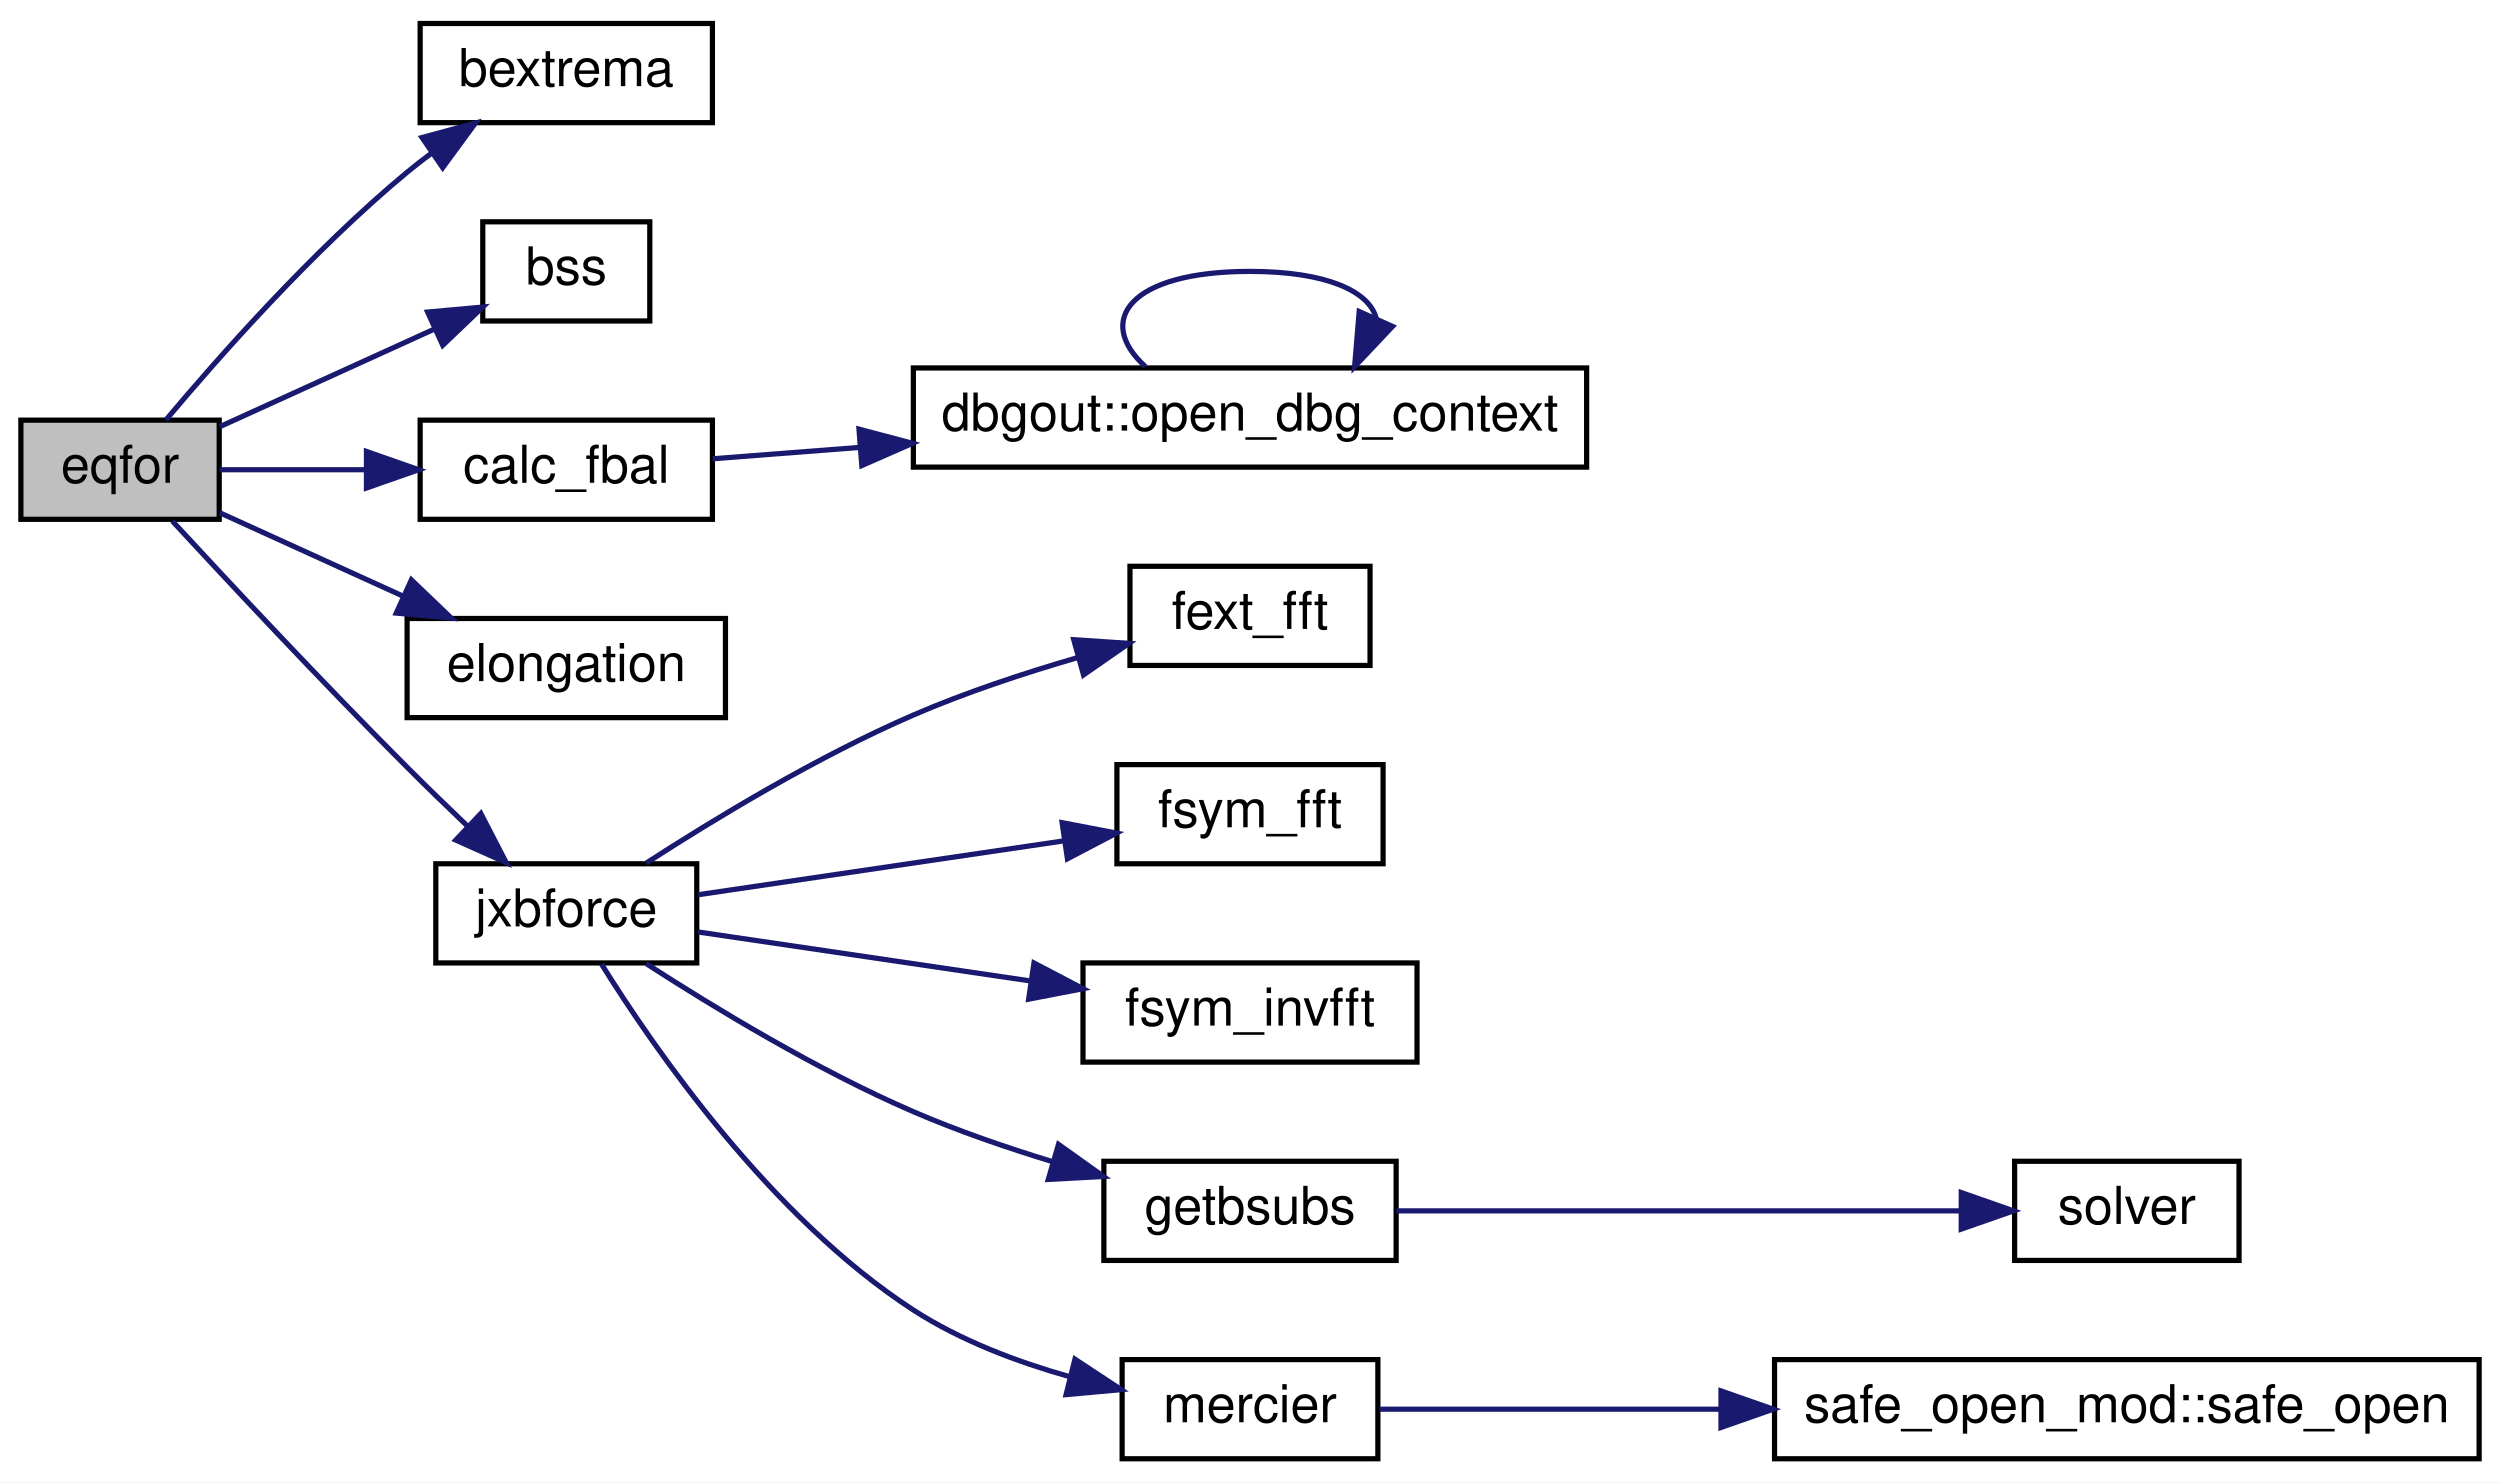
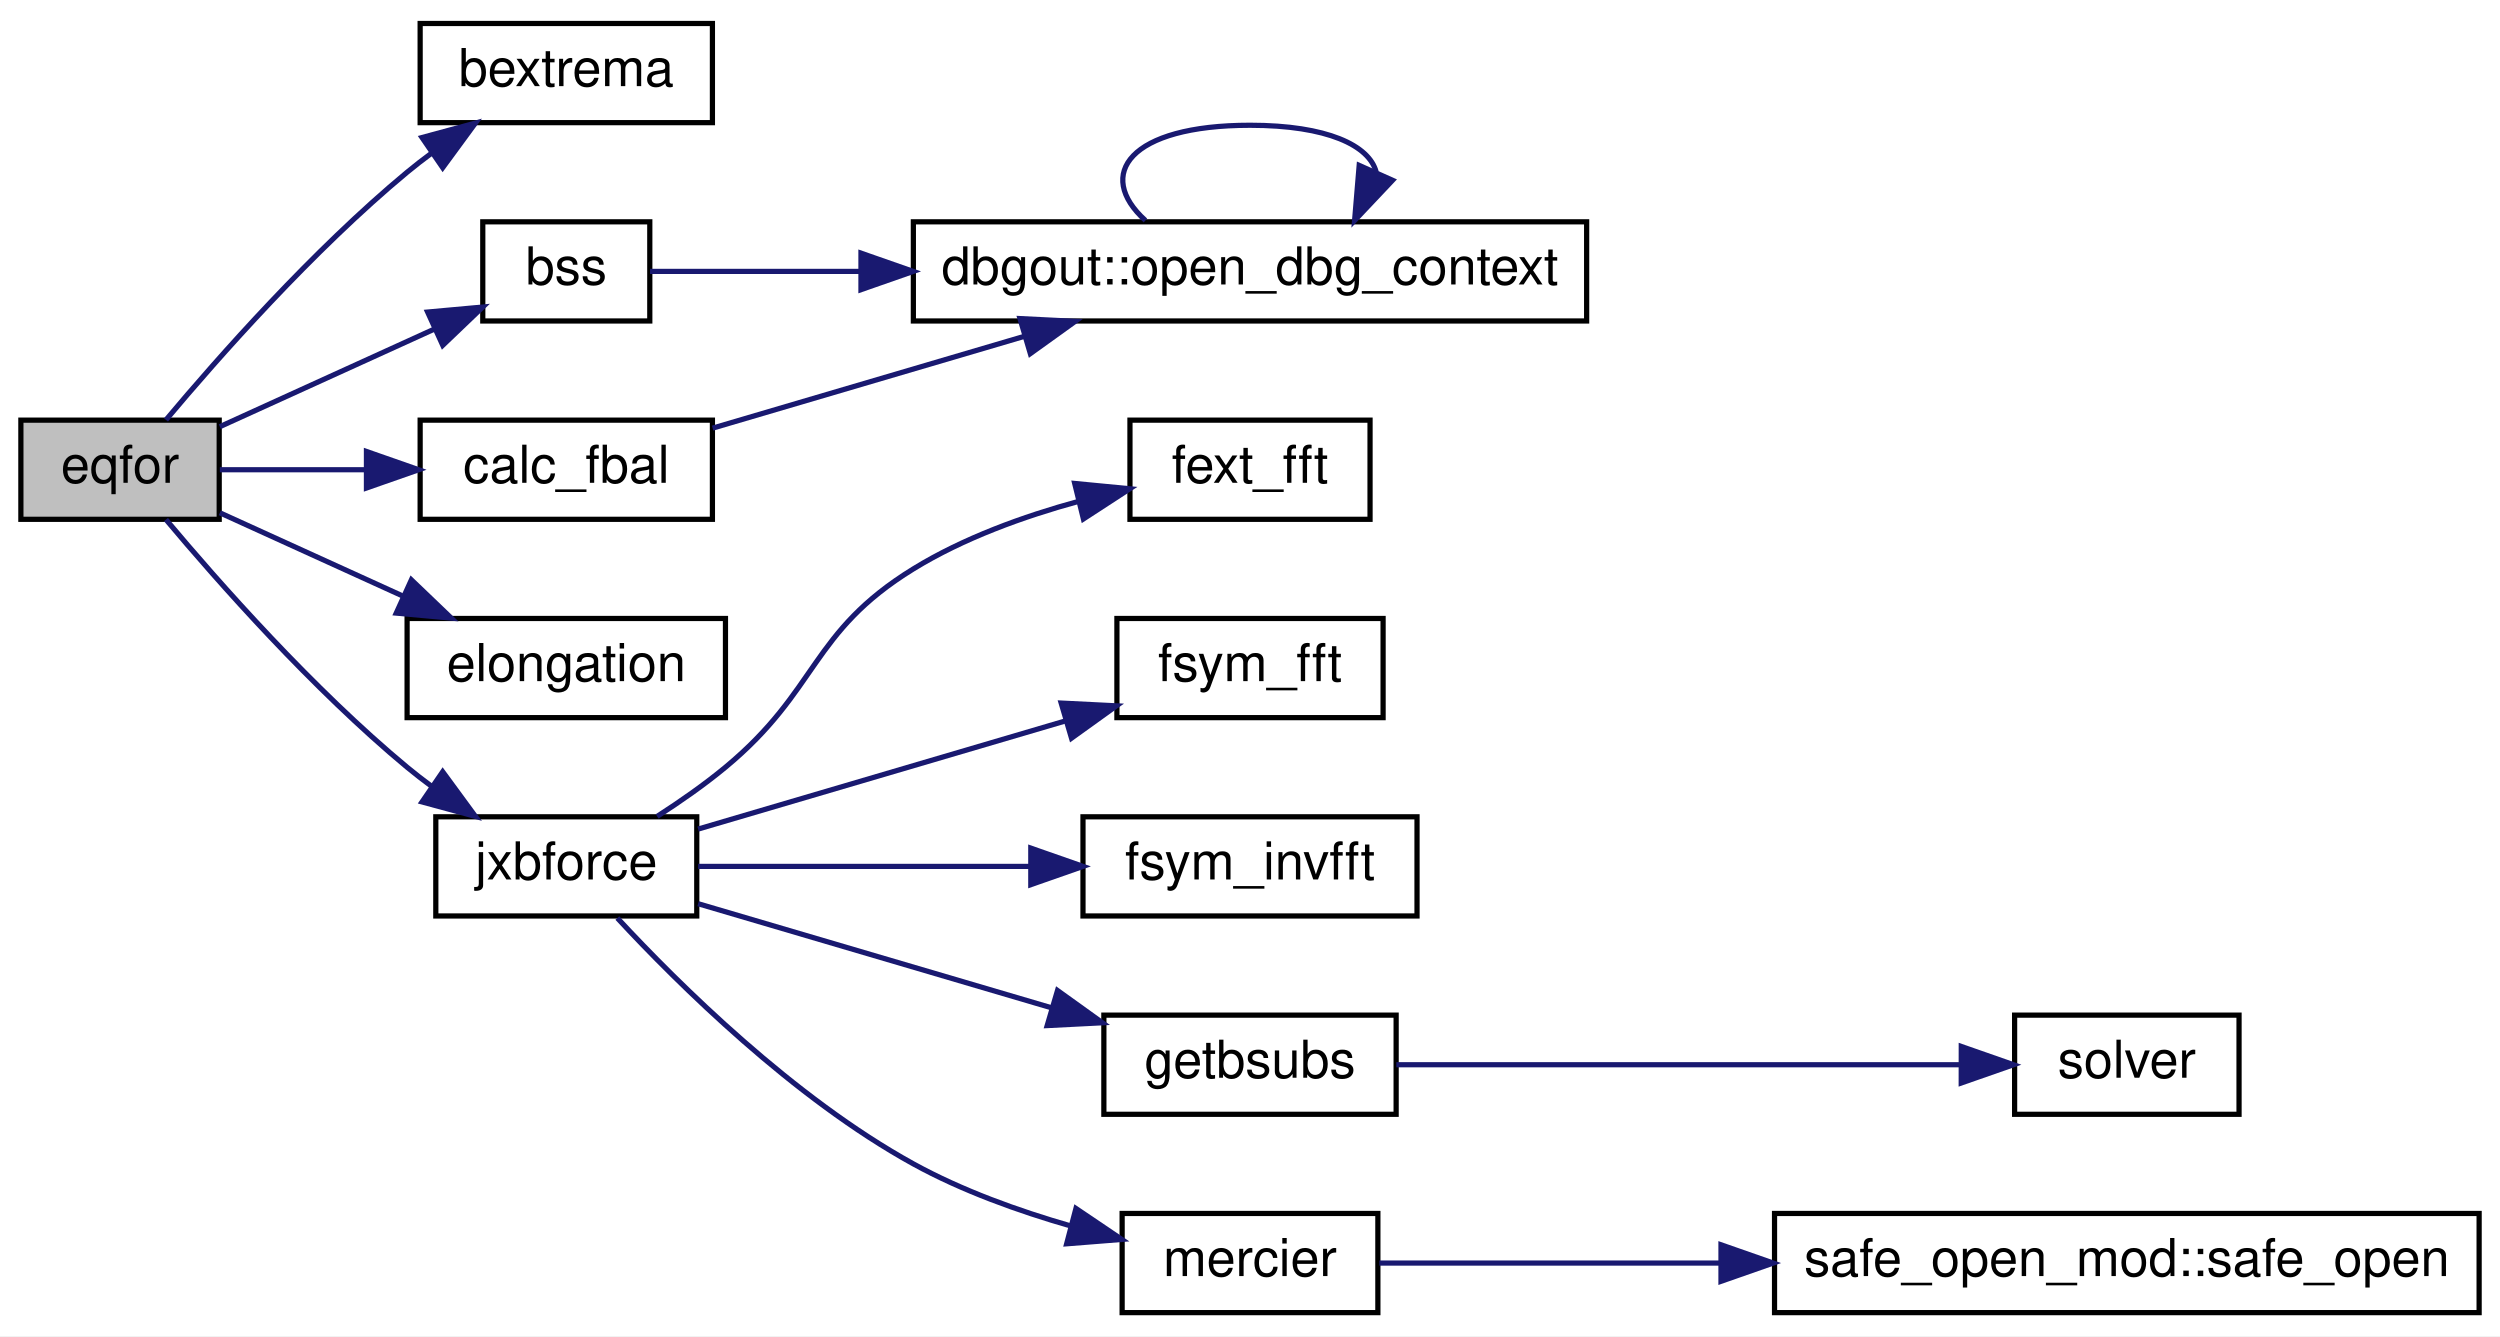
- <svg xmlns="http://www.w3.org/2000/svg" xmlns:xlink="http://www.w3.org/1999/xlink" width="479pt" height="284pt" viewBox="0.00 0.00 479.00 284.00">
-   <g id="graph0" class="graph" transform="scale(1 1) rotate(0) translate(4 280)">
-     <polygon fill="white" stroke="transparent" points="-4,4 -4,-280 475,-280 475,4 -4,4" />
+ <svg xmlns="http://www.w3.org/2000/svg" xmlns:xlink="http://www.w3.org/1999/xlink" width="479pt" height="256pt" viewBox="0.00 0.00 479.00 256.00">
+   <g id="graph0" class="graph" transform="scale(1 1) rotate(0) translate(4 252)">
+     <polygon fill="white" stroke="transparent" points="-4,4 -4,-252 475,-252 475,4 -4,4" />
    <g id="node1" class="node">
      <g id="a_node1">
        <a xlink:title="Basis physics analysis and evaluaton of force balance. This is where most of the contents of the thre...">
-           <polygon fill="#bfbfbf" stroke="black" points="0,-180.5 0,-199.5 38,-199.5 38,-180.5 0,-180.5" />
-           <text text-anchor="middle" x="19" y="-187.5" font-family="Helvetica,sans-Serif" font-size="10.00">eqfor</text>
+           <polygon fill="#bfbfbf" stroke="black" points="0,-152.5 0,-171.5 38,-171.5 38,-152.5 0,-152.5" />
+           <text text-anchor="middle" x="19" y="-159.5" font-family="Helvetica,sans-Serif" font-size="10.00">eqfor</text>
        </a>
      </g>
    </g>
    <g id="node2" class="node">
      <g id="a_node2">
        <a xlink:href="../../d9/d25/bextrema_8f90.html#aba3f90e7c94f19661c0eea471f1e05a5" target="_top" xlink:title="Computes minimum and maximum  along  between two angle lines ( ).">
-           <polygon fill="white" stroke="black" points="76.5,-256.5 76.5,-275.5 132.5,-275.5 132.5,-256.5 76.5,-256.5" />
-           <text text-anchor="middle" x="104.5" y="-263.5" font-family="Helvetica,sans-Serif" font-size="10.00">bextrema</text>
+           <polygon fill="white" stroke="black" points="76.5,-228.5 76.5,-247.5 132.5,-247.5 132.5,-228.5 76.5,-228.5" />
+           <text text-anchor="middle" x="104.5" y="-235.5" font-family="Helvetica,sans-Serif" font-size="10.00">bextrema</text>
        </a>
      </g>
    </g>
    <g id="edge1" class="edge">
-       <path fill="none" stroke="midnightblue" d="M27.8,-199.55C37.78,-211.45 55.95,-232.03 74,-247 75.51,-248.25 77.11,-249.49 78.75,-250.7" />
-       <polygon fill="midnightblue" stroke="midnightblue" points="76.86,-253.65 87.09,-256.42 80.82,-247.87 76.86,-253.65" />
+       <path fill="none" stroke="midnightblue" d="M27.8,-171.55C37.78,-183.45 55.95,-204.03 74,-219 75.51,-220.25 77.11,-221.49 78.75,-222.7" />
+       <polygon fill="midnightblue" stroke="midnightblue" points="76.86,-225.65 87.09,-228.42 80.82,-219.87 76.86,-225.65" />
    </g>
    <g id="node3" class="node">
      <g id="a_node3">
        <a xlink:href="../../d7/d77/bss_8f90.html#acdfd6dccfb28d75e1de40c6822f5736b" target="_top" xlink:title="Computes br, bphi, bz, bsubs on half-radial mesh.">
-           <polygon fill="white" stroke="black" points="88.5,-218.5 88.5,-237.5 120.5,-237.5 120.5,-218.5 88.5,-218.5" />
-           <text text-anchor="middle" x="104.5" y="-225.5" font-family="Helvetica,sans-Serif" font-size="10.00">bss</text>
+           <polygon fill="white" stroke="black" points="88.5,-190.5 88.5,-209.5 120.5,-209.5 120.5,-190.5 88.5,-190.5" />
+           <text text-anchor="middle" x="104.5" y="-197.5" font-family="Helvetica,sans-Serif" font-size="10.00">bss</text>
        </a>
      </g>
    </g>
    <g id="edge2" class="edge">
-       <path fill="none" stroke="midnightblue" d="M38.12,-198.25C50.12,-203.71 66.01,-210.94 79.11,-216.9" />
-       <polygon fill="midnightblue" stroke="midnightblue" points="77.93,-220.21 88.49,-221.17 80.83,-213.84 77.93,-220.21" />
+       <path fill="none" stroke="midnightblue" d="M38.12,-170.25C50.12,-175.71 66.01,-182.94 79.11,-188.9" />
+       <polygon fill="midnightblue" stroke="midnightblue" points="77.93,-192.21 88.49,-193.17 80.83,-185.84 77.93,-192.21" />
    </g>
-     <g id="node4" class="node">
-       <g id="a_node4">
+     <g id="node5" class="node">
+       <g id="a_node5">
        <a xlink:href="../../d9/dff/calc__fbal_8f90.html#a6cdc3d21c48f66aeaff8ab5e639641b6" target="_top" xlink:title="Compute flux-surface averaged radial force balance .">
-           <polygon fill="white" stroke="black" points="76.5,-180.5 76.5,-199.5 132.5,-199.5 132.5,-180.5 76.5,-180.5" />
-           <text text-anchor="middle" x="104.5" y="-187.5" font-family="Helvetica,sans-Serif" font-size="10.00">calc_fbal</text>
+           <polygon fill="white" stroke="black" points="76.5,-152.5 76.5,-171.5 132.5,-171.5 132.5,-152.5 76.5,-152.5" />
+           <text text-anchor="middle" x="104.5" y="-159.5" font-family="Helvetica,sans-Serif" font-size="10.00">calc_fbal</text>
        </a>
      </g>
    </g>
-     <g id="edge3" class="edge">
-       <path fill="none" stroke="midnightblue" d="M38.12,-190C46.29,-190 56.26,-190 65.93,-190" />
-       <polygon fill="midnightblue" stroke="midnightblue" points="66.21,-193.5 76.21,-190 66.21,-186.5 66.21,-193.5" />
+     <g id="edge5" class="edge">
+       <path fill="none" stroke="midnightblue" d="M38.12,-162C46.29,-162 56.26,-162 65.93,-162" />
+       <polygon fill="midnightblue" stroke="midnightblue" points="66.21,-165.5 76.21,-162 66.21,-158.5 66.21,-165.5" />
    </g>
    <g id="node6" class="node">
      <g id="a_node6">
        <a xlink:href="../../d4/d21/elongation_8f90.html#ad09a13ed71a559093ad6f28eef38c9c7" target="_top" xlink:title="Compute Waist thickness and height in  symmetry planes.">
-           <polygon fill="white" stroke="black" points="74,-142.5 74,-161.5 135,-161.5 135,-142.5 74,-142.5" />
-           <text text-anchor="middle" x="104.5" y="-149.5" font-family="Helvetica,sans-Serif" font-size="10.00">elongation</text>
+           <polygon fill="white" stroke="black" points="74,-114.5 74,-133.5 135,-133.5 135,-114.5 74,-114.5" />
+           <text text-anchor="middle" x="104.5" y="-121.5" font-family="Helvetica,sans-Serif" font-size="10.00">elongation</text>
        </a>
      </g>
    </g>
-     <g id="edge6" class="edge">
-       <path fill="none" stroke="midnightblue" d="M38.12,-181.75C48.31,-177.12 61.31,-171.2 73.02,-165.87" />
-       <polygon fill="midnightblue" stroke="midnightblue" points="74.82,-168.9 82.47,-161.57 71.92,-162.53 74.82,-168.9" />
+     <g id="edge7" class="edge">
+       <path fill="none" stroke="midnightblue" d="M38.12,-153.75C48.31,-149.12 61.31,-143.2 73.02,-137.87" />
+       <polygon fill="midnightblue" stroke="midnightblue" points="74.82,-140.9 82.47,-133.57 71.92,-134.53 74.82,-140.9" />
    </g>
    <g id="node7" class="node">
      <g id="a_node7">
        <a xlink:href="../../d6/d53/jxbforce_8f90.html#aef04f343b688724d6ec0ee8f2a9db7c1" target="_top" xlink:title="Program for computing local  force balance.">
-           <polygon fill="white" stroke="black" points="79.5,-95.5 79.5,-114.5 129.5,-114.5 129.5,-95.5 79.5,-95.5" />
-           <text text-anchor="middle" x="104.5" y="-102.5" font-family="Helvetica,sans-Serif" font-size="10.00">jxbforce</text>
+           <polygon fill="white" stroke="black" points="79.5,-76.5 79.5,-95.5 129.5,-95.5 129.5,-76.5 79.5,-76.5" />
+           <text text-anchor="middle" x="104.5" y="-83.5" font-family="Helvetica,sans-Serif" font-size="10.00">jxbforce</text>
        </a>
      </g>
    </g>
-     <g id="edge7" class="edge">
-       <path fill="none" stroke="midnightblue" d="M29.02,-180.17C39.62,-168.69 57.81,-149.2 74,-133 77.67,-129.32 81.68,-125.44 85.51,-121.78" />
-       <polygon fill="midnightblue" stroke="midnightblue" points="88.13,-124.13 92.99,-114.72 83.32,-119.04 88.13,-124.13" />
+     <g id="edge8" class="edge">
+       <path fill="none" stroke="midnightblue" d="M27.8,-152.45C37.78,-140.55 55.95,-119.97 74,-105 75.51,-103.75 77.11,-102.51 78.75,-101.3" />
+       <polygon fill="midnightblue" stroke="midnightblue" points="80.82,-104.13 87.09,-95.58 76.86,-98.35 80.82,-104.13" />
    </g>
-     <g id="node5" class="node">
-       <g id="a_node5">
+     <g id="node4" class="node">
+       <g id="a_node4">
        <a xlink:href="../../d8/dfd/namespacedbgout.html#acdd1612a38e44b6469dc03d9d1c6ceed" target="_top" xlink:title="check if any output is desired for the current iteration check if the given context should be openend...">
          <polygon fill="white" stroke="black" points="171,-190.5 171,-209.5 300,-209.5 300,-190.5 171,-190.5" />
          <text text-anchor="middle" x="235.5" y="-197.5" font-family="Helvetica,sans-Serif" font-size="10.00">dbgout::open_dbg_context</text>
        </a>
      </g>
    </g>
+     <g id="edge3" class="edge">
+       <path fill="none" stroke="midnightblue" d="M120.55,-200C130.91,-200 145.52,-200 160.84,-200" />
+       <polygon fill="midnightblue" stroke="midnightblue" points="160.96,-203.5 170.96,-200 160.96,-196.5 160.96,-203.5" />
+     </g>
    <g id="edge4" class="edge">
-       <path fill="none" stroke="midnightblue" d="M132.54,-192.1C140.97,-192.75 150.69,-193.5 160.72,-194.28" />
-       <polygon fill="midnightblue" stroke="midnightblue" points="160.58,-197.78 170.82,-195.06 161.12,-190.8 160.58,-197.78" />
-     </g>
-     <g id="edge5" class="edge">
      <path fill="none" stroke="midnightblue" d="M215.46,-209.76C205.72,-218.57 212.39,-228 235.5,-228 250.3,-228 258.36,-224.13 259.68,-219.03" />
      <polygon fill="midnightblue" stroke="midnightblue" points="262.81,-217.46 255.54,-209.76 256.42,-220.31 262.81,-217.46" />
+     </g>
+     <g id="edge6" class="edge">
+       <path fill="none" stroke="midnightblue" d="M132.54,-169.97C149.86,-175.07 172.69,-181.79 192.36,-187.59" />
+       <polygon fill="midnightblue" stroke="midnightblue" points="191.43,-190.96 202.01,-190.43 193.41,-184.25 191.43,-190.96" />
    </g>
    <g id="node8" class="node">
      <g id="a_node8">
        <a xlink:href="../../da/d22/fsym__fft_8f90.html#a5558cd119122c53bb067ab7fc61b9fee" target="_top" xlink:title="Extends  from ntheta2 interval to full ntheta3 interval in angle .">
          <polygon fill="white" stroke="black" points="212.5,-152.5 212.5,-171.5 258.5,-171.5 258.5,-152.5 212.5,-152.5" />
          <text text-anchor="middle" x="235.5" y="-159.5" font-family="Helvetica,sans-Serif" font-size="10.00">fext_fft</text>
        </a>
      </g>
    </g>
-     <g id="edge8" class="edge">
-       <path fill="none" stroke="midnightblue" d="M119.81,-114.63C132.75,-123 152.54,-135.02 171,-143 180.98,-147.32 192.25,-151.04 202.49,-154.01" />
-       <polygon fill="midnightblue" stroke="midnightblue" points="201.73,-157.43 212.3,-156.73 203.6,-150.69 201.73,-157.43" />
+     <g id="edge9" class="edge">
+       <path fill="none" stroke="midnightblue" d="M121.91,-95.58C126.31,-98.41 130.97,-101.66 135,-105 152.91,-119.85 151.19,-130.81 171,-143 180.58,-148.89 192.1,-153.06 202.69,-155.95" />
+       <polygon fill="midnightblue" stroke="midnightblue" points="201.91,-159.37 212.46,-158.35 203.58,-152.57 201.91,-159.37" />
    </g>
    <g id="node9" class="node">
      <g id="a_node9">
        <a xlink:href="../../da/d22/fsym__fft_8f90.html#a019fe7da811a16aec5f0726e33df73ba" target="_top" xlink:title="Contract bs,bu,bv from full nu interval to half-u interval so cos, sin integrals can be performed on ...">
          <polygon fill="white" stroke="black" points="210,-114.5 210,-133.5 261,-133.5 261,-114.5 210,-114.5" />
          <text text-anchor="middle" x="235.5" y="-121.5" font-family="Helvetica,sans-Serif" font-size="10.00">fsym_fft</text>
        </a>
      </g>
    </g>
-     <g id="edge9" class="edge">
-       <path fill="none" stroke="midnightblue" d="M129.76,-108.57C149.55,-111.49 177.74,-115.64 199.89,-118.9" />
-       <polygon fill="midnightblue" stroke="midnightblue" points="199.5,-122.38 209.91,-120.38 200.52,-115.46 199.5,-122.38" />
+     <g id="edge10" class="edge">
+       <path fill="none" stroke="midnightblue" d="M129.76,-93.15C149.64,-99 178,-107.36 200.19,-113.89" />
+       <polygon fill="midnightblue" stroke="midnightblue" points="199.32,-117.29 209.91,-116.76 201.3,-110.57 199.32,-117.29" />
    </g>
    <g id="node10" class="node">
      <g id="a_node10">
        <a xlink:href="../../d4/d23/fsym__invfft_8f90.html#a50d31cc0bfc47f4d0241f5154c78ef2b" target="_top" xlink:title="Extends function from ntheta2 to ntheta3 range.">
          <polygon fill="white" stroke="black" points="203.5,-76.5 203.5,-95.5 267.5,-95.5 267.5,-76.5 203.5,-76.5" />
          <text text-anchor="middle" x="235.5" y="-83.5" font-family="Helvetica,sans-Serif" font-size="10.00">fsym_invfft</text>
        </a>
      </g>
    </g>
-     <g id="edge10" class="edge">
-       <path fill="none" stroke="midnightblue" d="M129.76,-101.43C147.7,-98.78 172.55,-95.12 193.55,-92.03" />
-       <polygon fill="midnightblue" stroke="midnightblue" points="194.11,-95.49 203.5,-90.57 193.09,-88.56 194.11,-95.49" />
+     <g id="edge11" class="edge">
+       <path fill="none" stroke="midnightblue" d="M129.76,-86C147.62,-86 172.33,-86 193.26,-86" />
+       <polygon fill="midnightblue" stroke="midnightblue" points="193.5,-89.5 203.5,-86 193.5,-82.5 193.5,-89.5" />
    </g>
    <g id="node11" class="node">
      <g id="a_node11">
        <a xlink:href="../../d1/d9b/getbsubs_8f90.html#a5090459bbac22499a3c1c6a97740cd1b" target="_top" xlink:title="Solves the radial force balance  for  in real space using collocation.">
          <polygon fill="white" stroke="black" points="207.5,-38.5 207.5,-57.5 263.5,-57.5 263.5,-38.5 207.5,-38.5" />
          <text text-anchor="middle" x="235.5" y="-45.5" font-family="Helvetica,sans-Serif" font-size="10.00">getbsubs</text>
        </a>
      </g>
    </g>
-     <g id="edge11" class="edge">
-       <path fill="none" stroke="midnightblue" d="M119.81,-95.37C132.75,-87 152.54,-74.98 171,-67 179.44,-63.35 188.8,-60.13 197.68,-57.42" />
-       <polygon fill="midnightblue" stroke="midnightblue" points="198.81,-60.74 207.43,-54.59 196.85,-54.02 198.81,-60.74" />
+     <g id="edge12" class="edge">
+       <path fill="none" stroke="midnightblue" d="M129.76,-78.85C148.88,-73.22 175.84,-65.28 197.62,-58.86" />
+       <polygon fill="midnightblue" stroke="midnightblue" points="198.62,-62.22 207.22,-56.04 196.64,-55.5 198.62,-62.22" />
    </g>
    <g id="node13" class="node">
      <g id="a_node13">
        <a xlink:href="../../de/d25/mercier_8f90.html#a6635929818286c4cff963bd148261208" target="_top" xlink:title="Evaluate the Mercier stability criterion.">
          <polygon fill="white" stroke="black" points="211,-0.5 211,-19.5 260,-19.5 260,-0.5 211,-0.5" />
          <text text-anchor="middle" x="235.5" y="-7.5" font-family="Helvetica,sans-Serif" font-size="10.00">mercier</text>
        </a>
      </g>
    </g>
-     <g id="edge13" class="edge">
-       <path fill="none" stroke="midnightblue" d="M111.25,-95.27C121.32,-79.1 143.67,-46.72 171,-29 179.98,-23.18 190.82,-19.08 200.97,-16.22" />
-       <polygon fill="midnightblue" stroke="midnightblue" points="201.96,-19.58 210.81,-13.75 200.26,-12.79 201.96,-19.58" />
+     <g id="edge14" class="edge">
+       <path fill="none" stroke="midnightblue" d="M114.28,-76.1C126.02,-63.44 148.02,-41.65 171,-29 180.3,-23.88 191.14,-19.98 201.21,-17.09" />
+       <polygon fill="midnightblue" stroke="midnightblue" points="202.15,-20.46 210.93,-14.53 200.37,-13.69 202.15,-20.46" />
    </g>
    <g id="node12" class="node">
      <g id="a_node12">
        <a xlink:href="../../d7/d39/solver_8f90.html#a1e815013ed24a9dddc80410103f4a220" target="_top" xlink:title="Solve a linear system of equations using dgesv.">
          <polygon fill="white" stroke="black" points="382,-38.5 382,-57.5 425,-57.5 425,-38.5 382,-38.5" />
          <text text-anchor="middle" x="403.5" y="-45.5" font-family="Helvetica,sans-Serif" font-size="10.00">solver</text>
        </a>
      </g>
    </g>
-     <g id="edge12" class="edge">
+     <g id="edge13" class="edge">
      <path fill="none" stroke="midnightblue" d="M263.54,-48C293.13,-48 340.47,-48 371.52,-48" />
      <polygon fill="midnightblue" stroke="midnightblue" points="371.78,-51.5 381.78,-48 371.77,-44.5 371.78,-51.5" />
    </g>
    <g id="node14" class="node">
      <g id="a_node14">
        <a xlink:href="../../d0/d29/namespacesafe__open__mod.html#aab207f9769415b0cccd91260a8382eeb" target="_top" xlink:title=" ">
          <polygon fill="white" stroke="black" points="336,-0.5 336,-19.5 471,-19.5 471,-0.5 336,-0.5" />
          <text text-anchor="middle" x="403.5" y="-7.5" font-family="Helvetica,sans-Serif" font-size="10.00">safe_open_mod::safe_open</text>
        </a>
      </g>
    </g>
-     <g id="edge14" class="edge">
+     <g id="edge15" class="edge">
      <path fill="none" stroke="midnightblue" d="M260.28,-10C277.54,-10 301.93,-10 325.64,-10" />
      <polygon fill="midnightblue" stroke="midnightblue" points="325.74,-13.5 335.74,-10 325.74,-6.5 325.74,-13.5" />
    </g>
  </g>
</svg>
